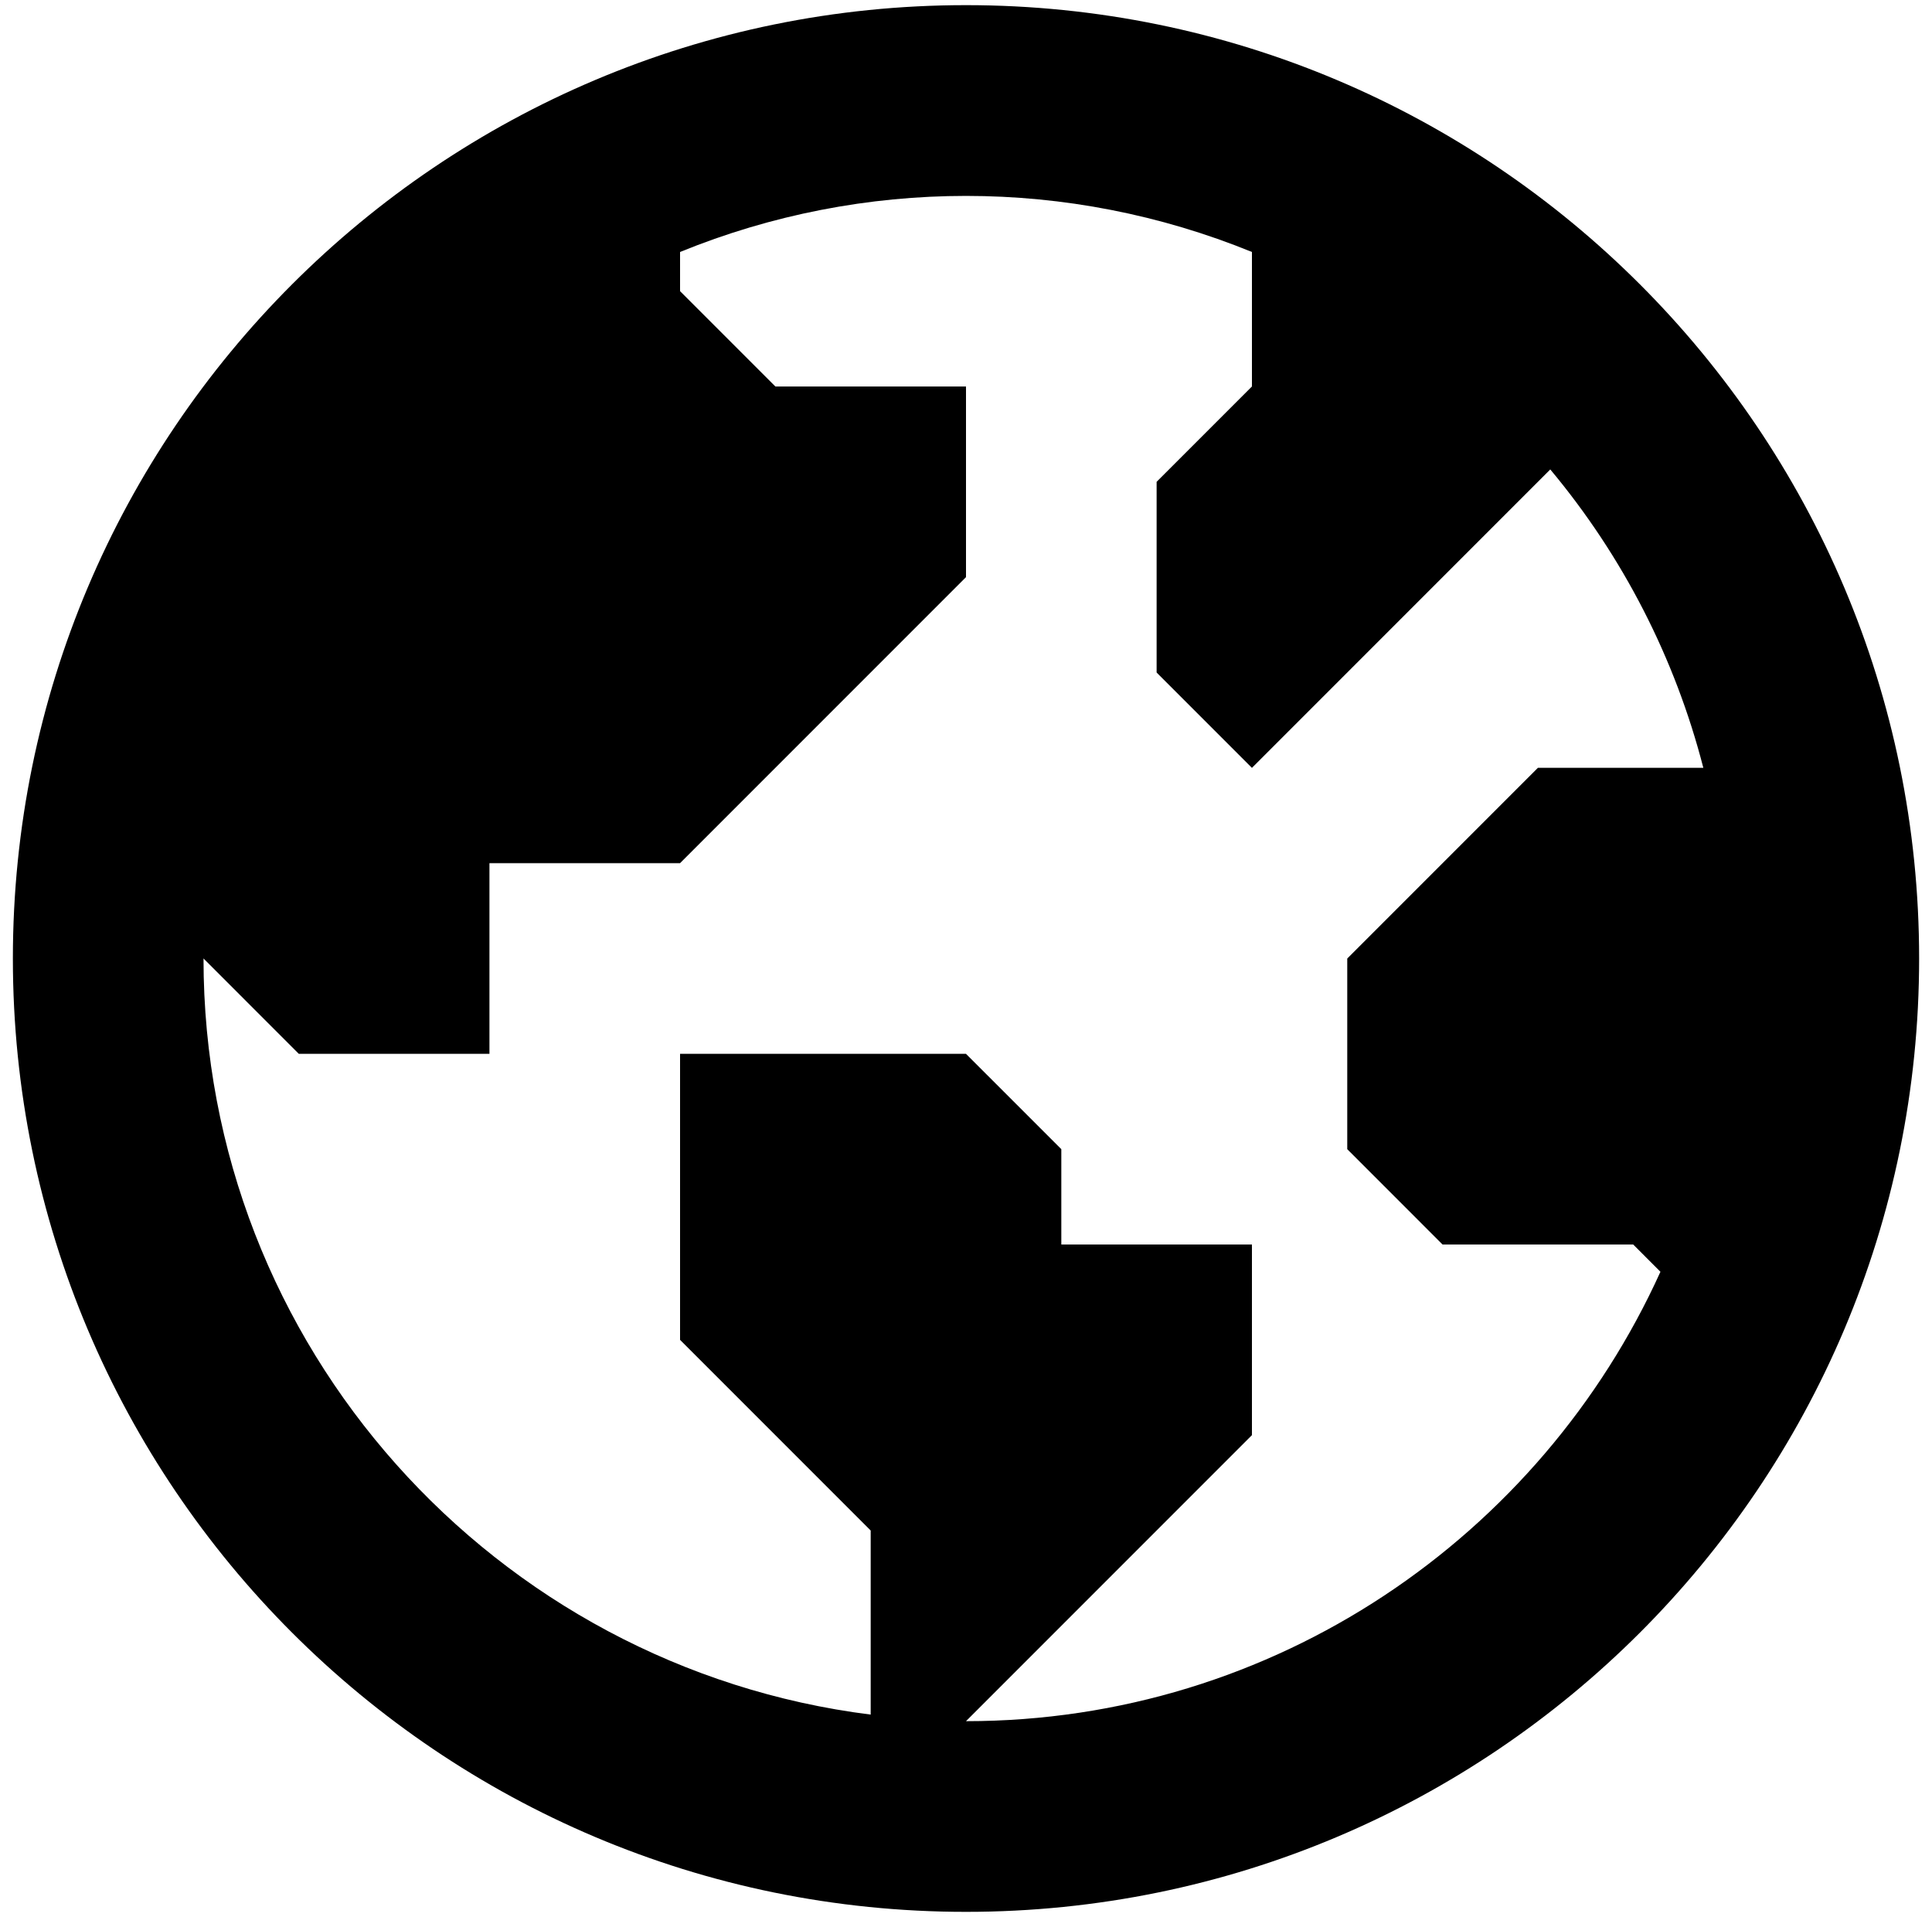
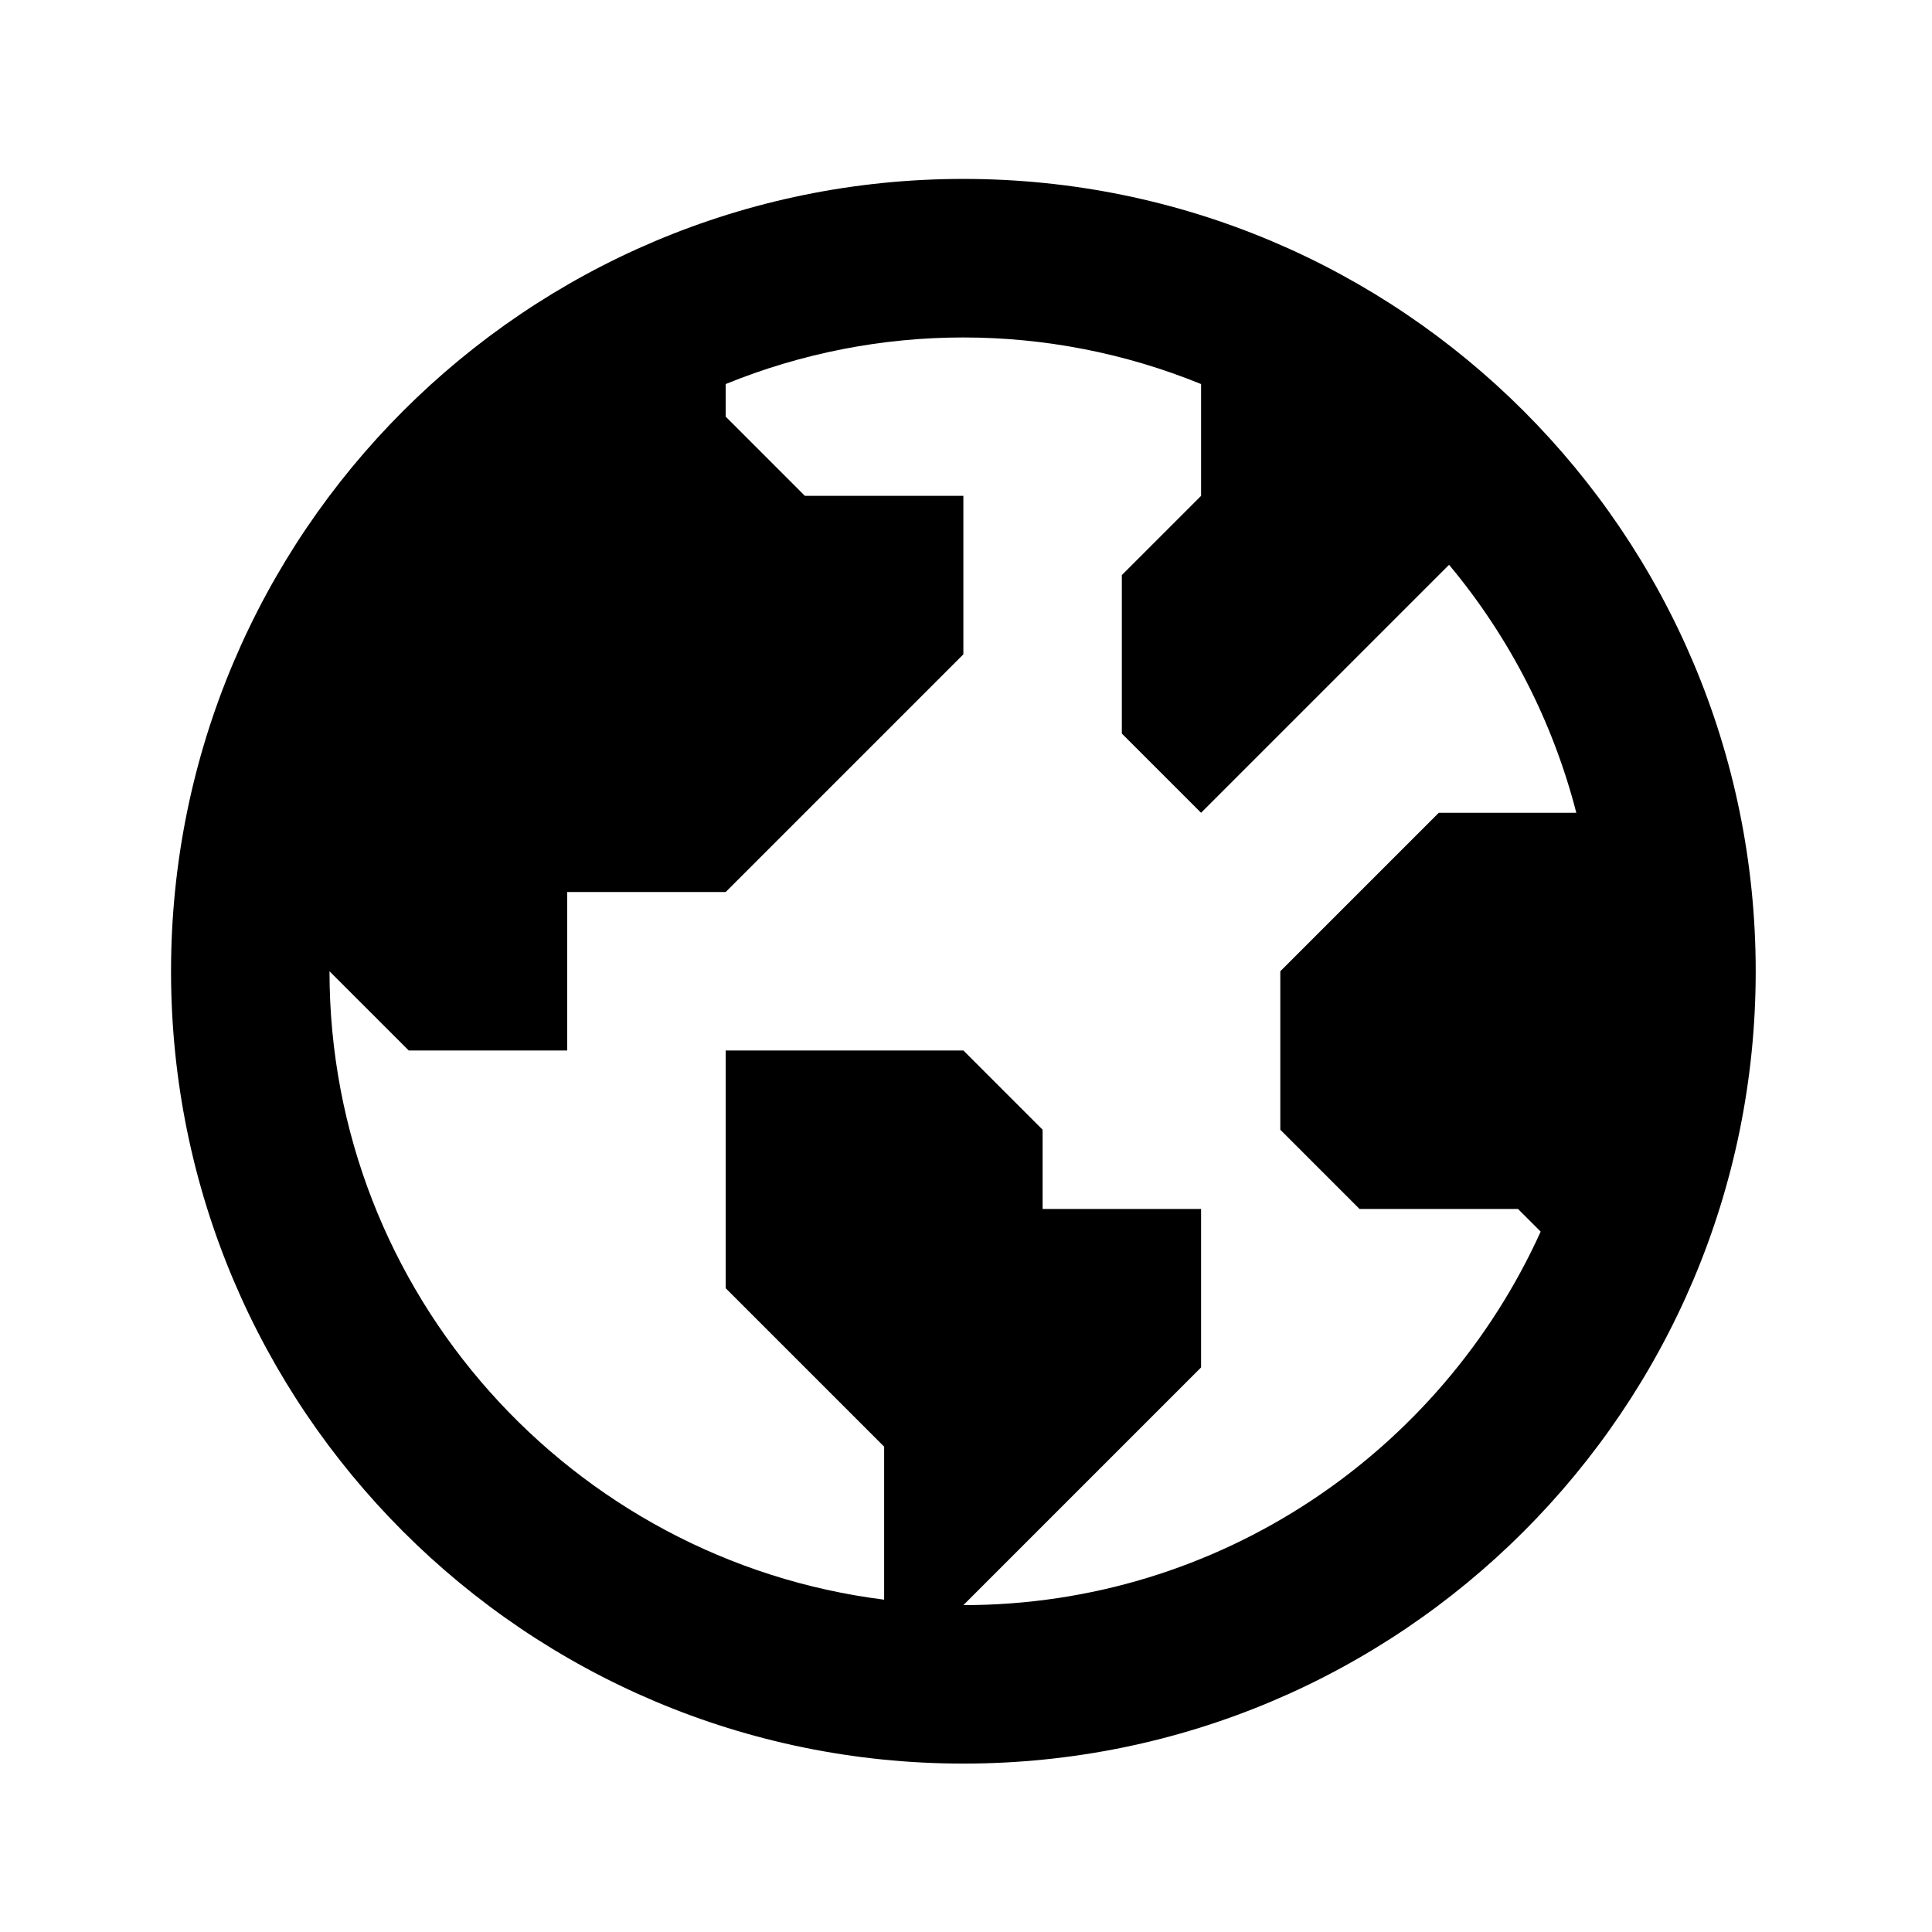
- <svg xmlns="http://www.w3.org/2000/svg" width="125" height="124" viewBox="0 0 125 124" fill="none">
-   <path d="M62.5 0.333C28.442 0.333 0.833 27.942 0.833 62C0.833 96.058 28.442 123.667 62.5 123.667C96.558 123.667 124.167 96.058 124.167 62C124.167 27.942 96.558 0.333 62.5 0.333ZM62.5 111.333L74.833 99L81 92.833V80.5H68.667V74.333L62.5 68.167H44V86.667L56.333 99V110.908C32.037 107.855 13.167 87.111 13.167 62L19.333 68.167H31.667V55.833H44L62.5 37.333V25H50.167L44 18.833V16.299C55.859 11.463 69.141 11.463 81 16.299V25L74.833 31.167V43.5L81 49.667L100.302 30.365C104.997 35.982 108.38 42.576 110.205 49.667H99.5L87.167 62V74.333L93.333 80.5H105.667L107.43 82.264C99.679 99.376 82.474 111.333 62.5 111.333Z" fill="black" />
+ <svg xmlns="http://www.w3.org/2000/svg" width="89" height="89" viewBox="0 0 89 89" fill="none">
+   <path d="M44.379 8.242C24.22 8.242 7.879 24.584 7.879 44.742C7.879 64.901 24.22 81.242 44.379 81.242C64.538 81.242 80.879 64.901 80.879 44.742C80.879 24.584 64.538 8.242 44.379 8.242ZM44.379 73.942L51.679 66.642L55.329 62.992V55.692H48.029V52.042L44.379 48.392H33.429V59.342L40.729 66.642V73.691C26.348 71.884 15.179 59.605 15.179 44.742L18.829 48.392H26.129V41.092H33.429L44.379 30.142V22.842H37.079L33.429 19.192V17.692C40.448 14.83 48.309 14.83 55.329 17.692V22.842L51.679 26.492V33.792L55.329 37.442L66.753 26.018C69.532 29.343 71.535 33.246 72.615 37.442H66.279L58.979 44.742V52.042L62.629 55.692H69.929L70.973 56.736C66.385 66.865 56.201 73.942 44.379 73.942Z" fill="black" />
</svg>
